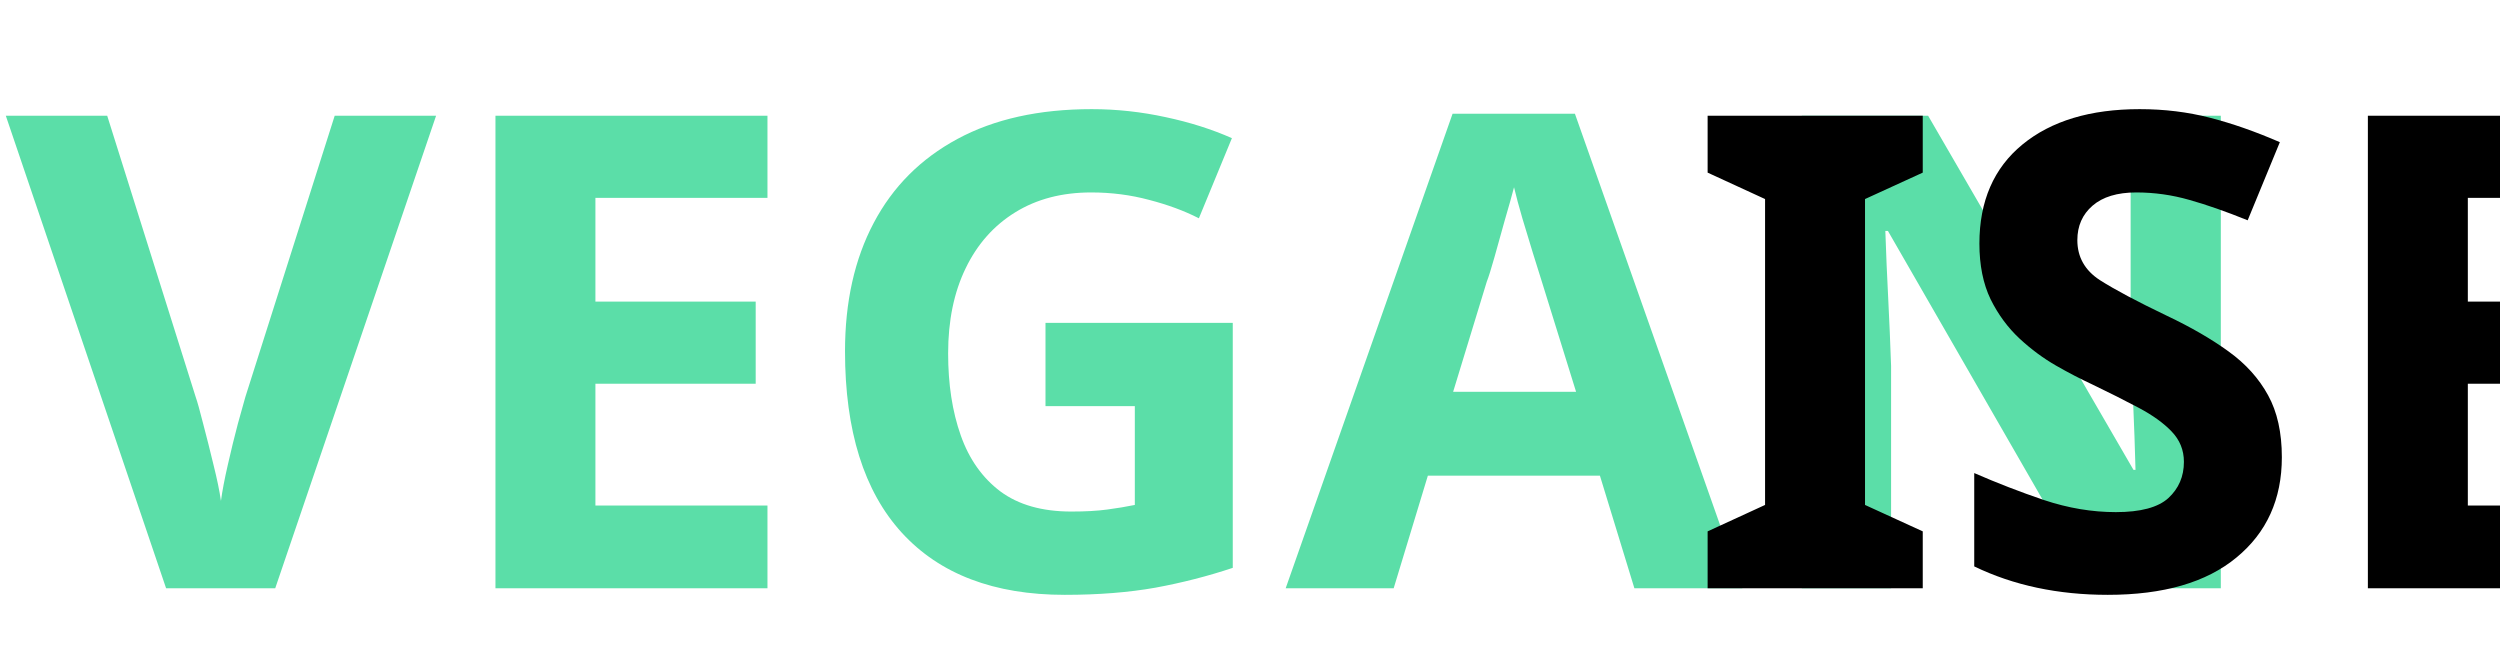
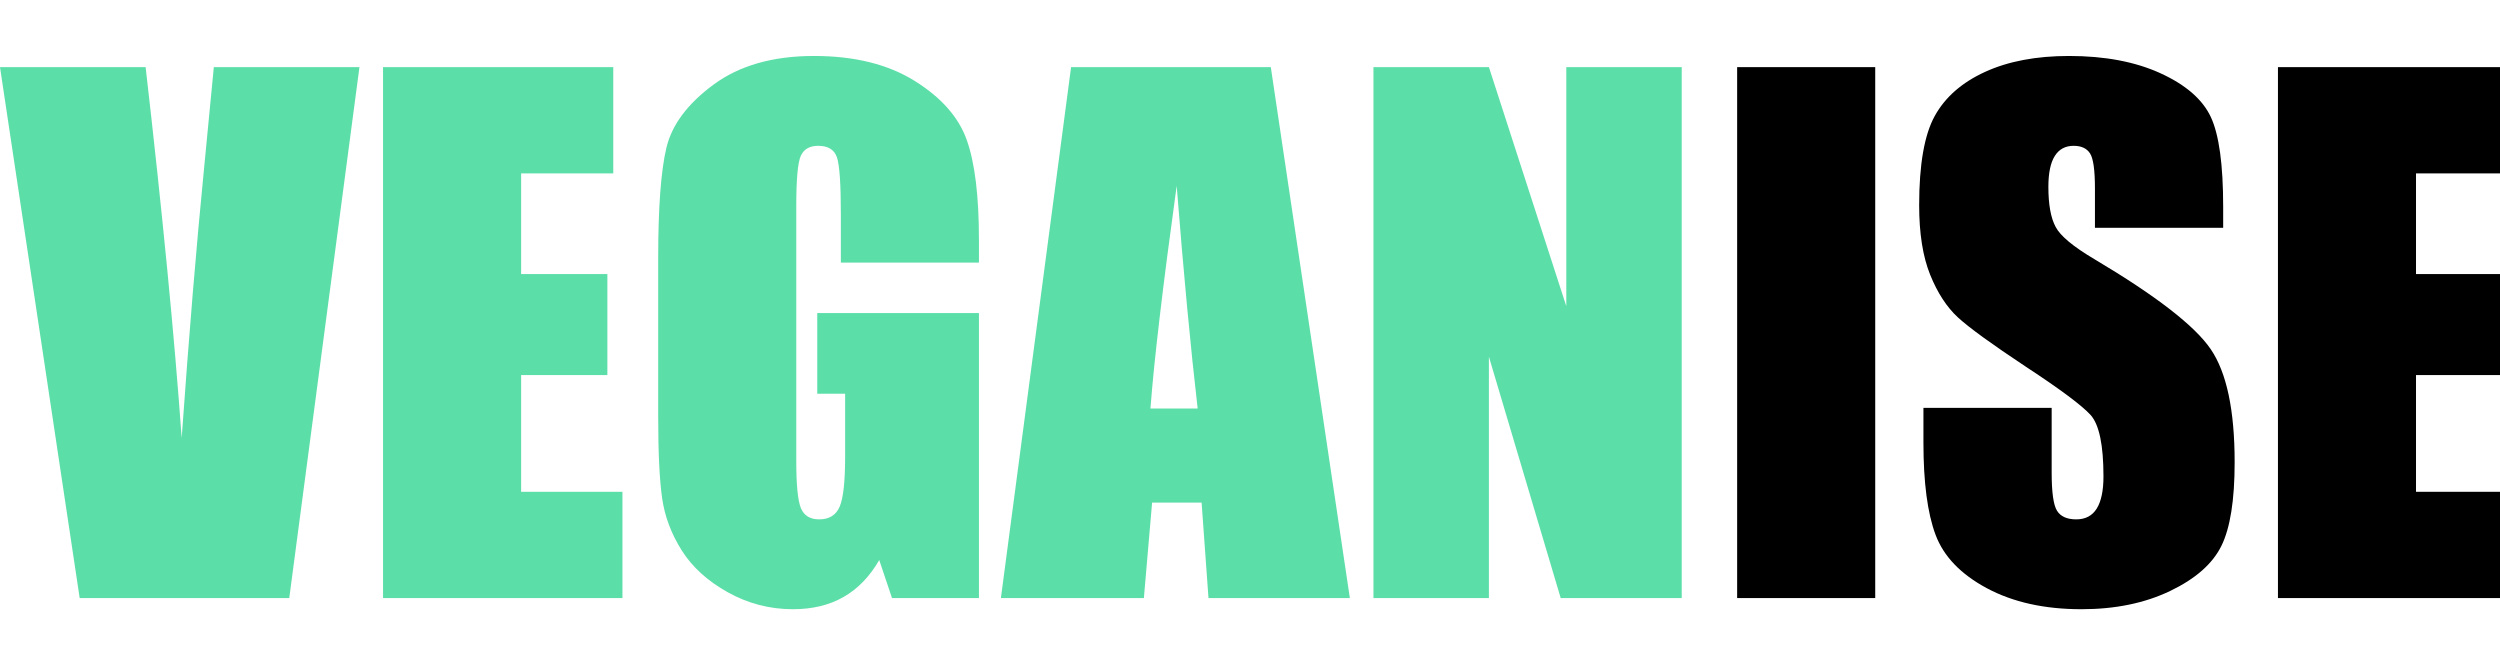
- <svg xmlns="http://www.w3.org/2000/svg" width="136px" height="36px" viewBox="0 0 136 36" version="1.1">
-   <g id="Artboard" stroke="none" stroke-width="1" fill="none" fill-rule="evenodd" font-family="Impact" font-size="36" font-style="condensed" font-weight="700">
-     <text id="VEGANISE">
-       <tspan x="0.315" y="32" fill="#5BDEA8">VEGAN</tspan>
-       <tspan x="91.739" y="32" fill="#000000">ISE</tspan>
-     </text>
+ <svg xmlns="http://www.w3.org/2000/svg" width="134px" height="36px" viewBox="0 0 134 36" version="1.1">
+   <g id="Artboard" stroke="none" stroke-width="1" fill="none" fill-rule="evenodd">
+     <g id="VEGANISE" transform="translate(0, 3)" fill-rule="nonzero">
+       <path d="M15.504,29.057 L19.266,0.598 L11.461,0.598 L10.951,5.889 C10.529,10.143 10.125,15.006 9.738,20.479 C9.352,15.064 8.707,8.438 7.805,0.598 L7.805,0.598 L0,0.598 L4.271,29.057 L15.504,29.057 Z M33.363,29.057 L33.363,23.361 L27.932,23.361 L27.932,17.104 L32.555,17.104 L32.555,11.689 L27.932,11.689 L27.932,6.293 L32.871,6.293 L32.871,0.598 L20.531,0.598 L20.531,29.057 L33.363,29.057 Z M42.504,29.654 C43.547,29.654 44.452,29.435 45.22,28.995 C45.987,28.556 46.623,27.896 47.127,27.018 L47.127,27.018 L47.812,29.057 L52.471,29.057 L52.471,13.781 L43.805,13.781 L43.805,18.105 L45.299,18.105 L45.299,21.48 C45.299,22.805 45.202,23.695 45.009,24.152 C44.815,24.609 44.449,24.838 43.91,24.838 C43.418,24.838 43.09,24.636 42.926,24.231 C42.762,23.827 42.68,22.986 42.68,21.709 L42.68,21.709 L42.68,8.051 C42.68,6.598 42.762,5.695 42.926,5.344 C43.09,4.992 43.4,4.816 43.857,4.816 C44.385,4.816 44.719,5.021 44.859,5.432 C45,5.842 45.07,6.861 45.07,8.49 L45.07,8.49 L45.07,11.074 L52.471,11.074 L52.471,9.844 C52.471,7.512 52.254,5.733 51.82,4.509 C51.387,3.284 50.455,2.227 49.025,1.336 C47.596,0.445 45.797,0 43.629,0 C41.426,0 39.63,0.513 38.241,1.538 C36.853,2.563 36.012,3.691 35.719,4.922 C35.426,6.152 35.279,8.127 35.279,10.846 L35.279,10.846 L35.279,19.301 C35.279,21.258 35.35,22.726 35.49,23.704 C35.631,24.683 35.982,25.617 36.545,26.508 C37.107,27.398 37.931,28.146 39.015,28.749 C40.099,29.353 41.262,29.654 42.504,29.654 Z M61.312,29.057 L61.752,23.941 L64.406,23.941 L64.775,29.057 L72.352,29.057 L68.115,0.598 L57.41,0.598 L53.648,29.057 L61.312,29.057 Z M64.195,18.896 L61.664,18.896 C61.852,16.377 62.32,12.398 63.07,6.961 C63.445,11.695 63.82,15.674 64.195,18.896 L64.195,18.896 Z M79.805,29.057 L79.805,16.119 L83.654,29.057 L90.141,29.057 L90.141,0.598 L83.953,0.598 L83.953,13.412 L79.805,0.598 L73.617,0.598 L73.617,29.057 L79.805,29.057 Z" id="VEGAN" fill="#5BDEA8" />
+       <path d="M100.512,29.057 L100.512,0.598 L93.111,0.598 L93.111,29.057 L100.512,29.057 Z M111.568,29.654 C113.373,29.654 114.955,29.329 116.314,28.679 C117.674,28.028 118.591,27.223 119.065,26.262 C119.54,25.301 119.777,23.807 119.777,21.779 C119.777,18.99 119.35,16.969 118.494,15.715 C117.639,14.461 115.564,12.855 112.271,10.898 C111.123,10.219 110.426,9.639 110.18,9.158 C109.922,8.678 109.793,7.963 109.793,7.014 C109.793,6.275 109.907,5.725 110.136,5.361 C110.364,4.998 110.701,4.816 111.146,4.816 C111.557,4.816 111.85,4.951 112.025,5.221 C112.201,5.49 112.289,6.117 112.289,7.102 L112.289,7.102 L112.289,9.211 L119.162,9.211 L119.162,8.086 C119.162,5.824 118.942,4.222 118.503,3.278 C118.063,2.335 117.167,1.553 115.813,0.932 C114.46,0.311 112.822,0 110.9,0 C109.143,0 107.643,0.284 106.4,0.853 C105.158,1.421 104.259,2.209 103.702,3.217 C103.146,4.225 102.867,5.818 102.867,7.998 C102.867,9.51 103.063,10.752 103.456,11.725 C103.849,12.697 104.344,13.459 104.941,14.01 C105.539,14.561 106.758,15.445 108.598,16.664 C110.438,17.871 111.592,18.732 112.061,19.248 C112.518,19.764 112.746,20.859 112.746,22.535 C112.746,23.297 112.626,23.871 112.386,24.258 C112.146,24.645 111.779,24.838 111.287,24.838 C110.795,24.838 110.452,24.686 110.259,24.381 C110.065,24.076 109.969,23.391 109.969,22.324 L109.969,22.324 L109.969,18.861 L103.096,18.861 L103.096,20.725 C103.096,22.857 103.312,24.504 103.746,25.664 C104.18,26.824 105.097,27.779 106.497,28.529 C107.897,29.279 109.588,29.654 111.568,29.654 Z M134.93,29.057 L134.93,23.361 L129.498,23.361 L129.498,17.104 L134.121,17.104 L134.121,11.689 L129.498,11.689 L129.498,6.293 L134.438,6.293 L134.438,0.598 L122.098,0.598 L122.098,29.057 L134.93,29.057 Z" id="ISE" fill="#000000" />
+     </g>
  </g>
</svg>
